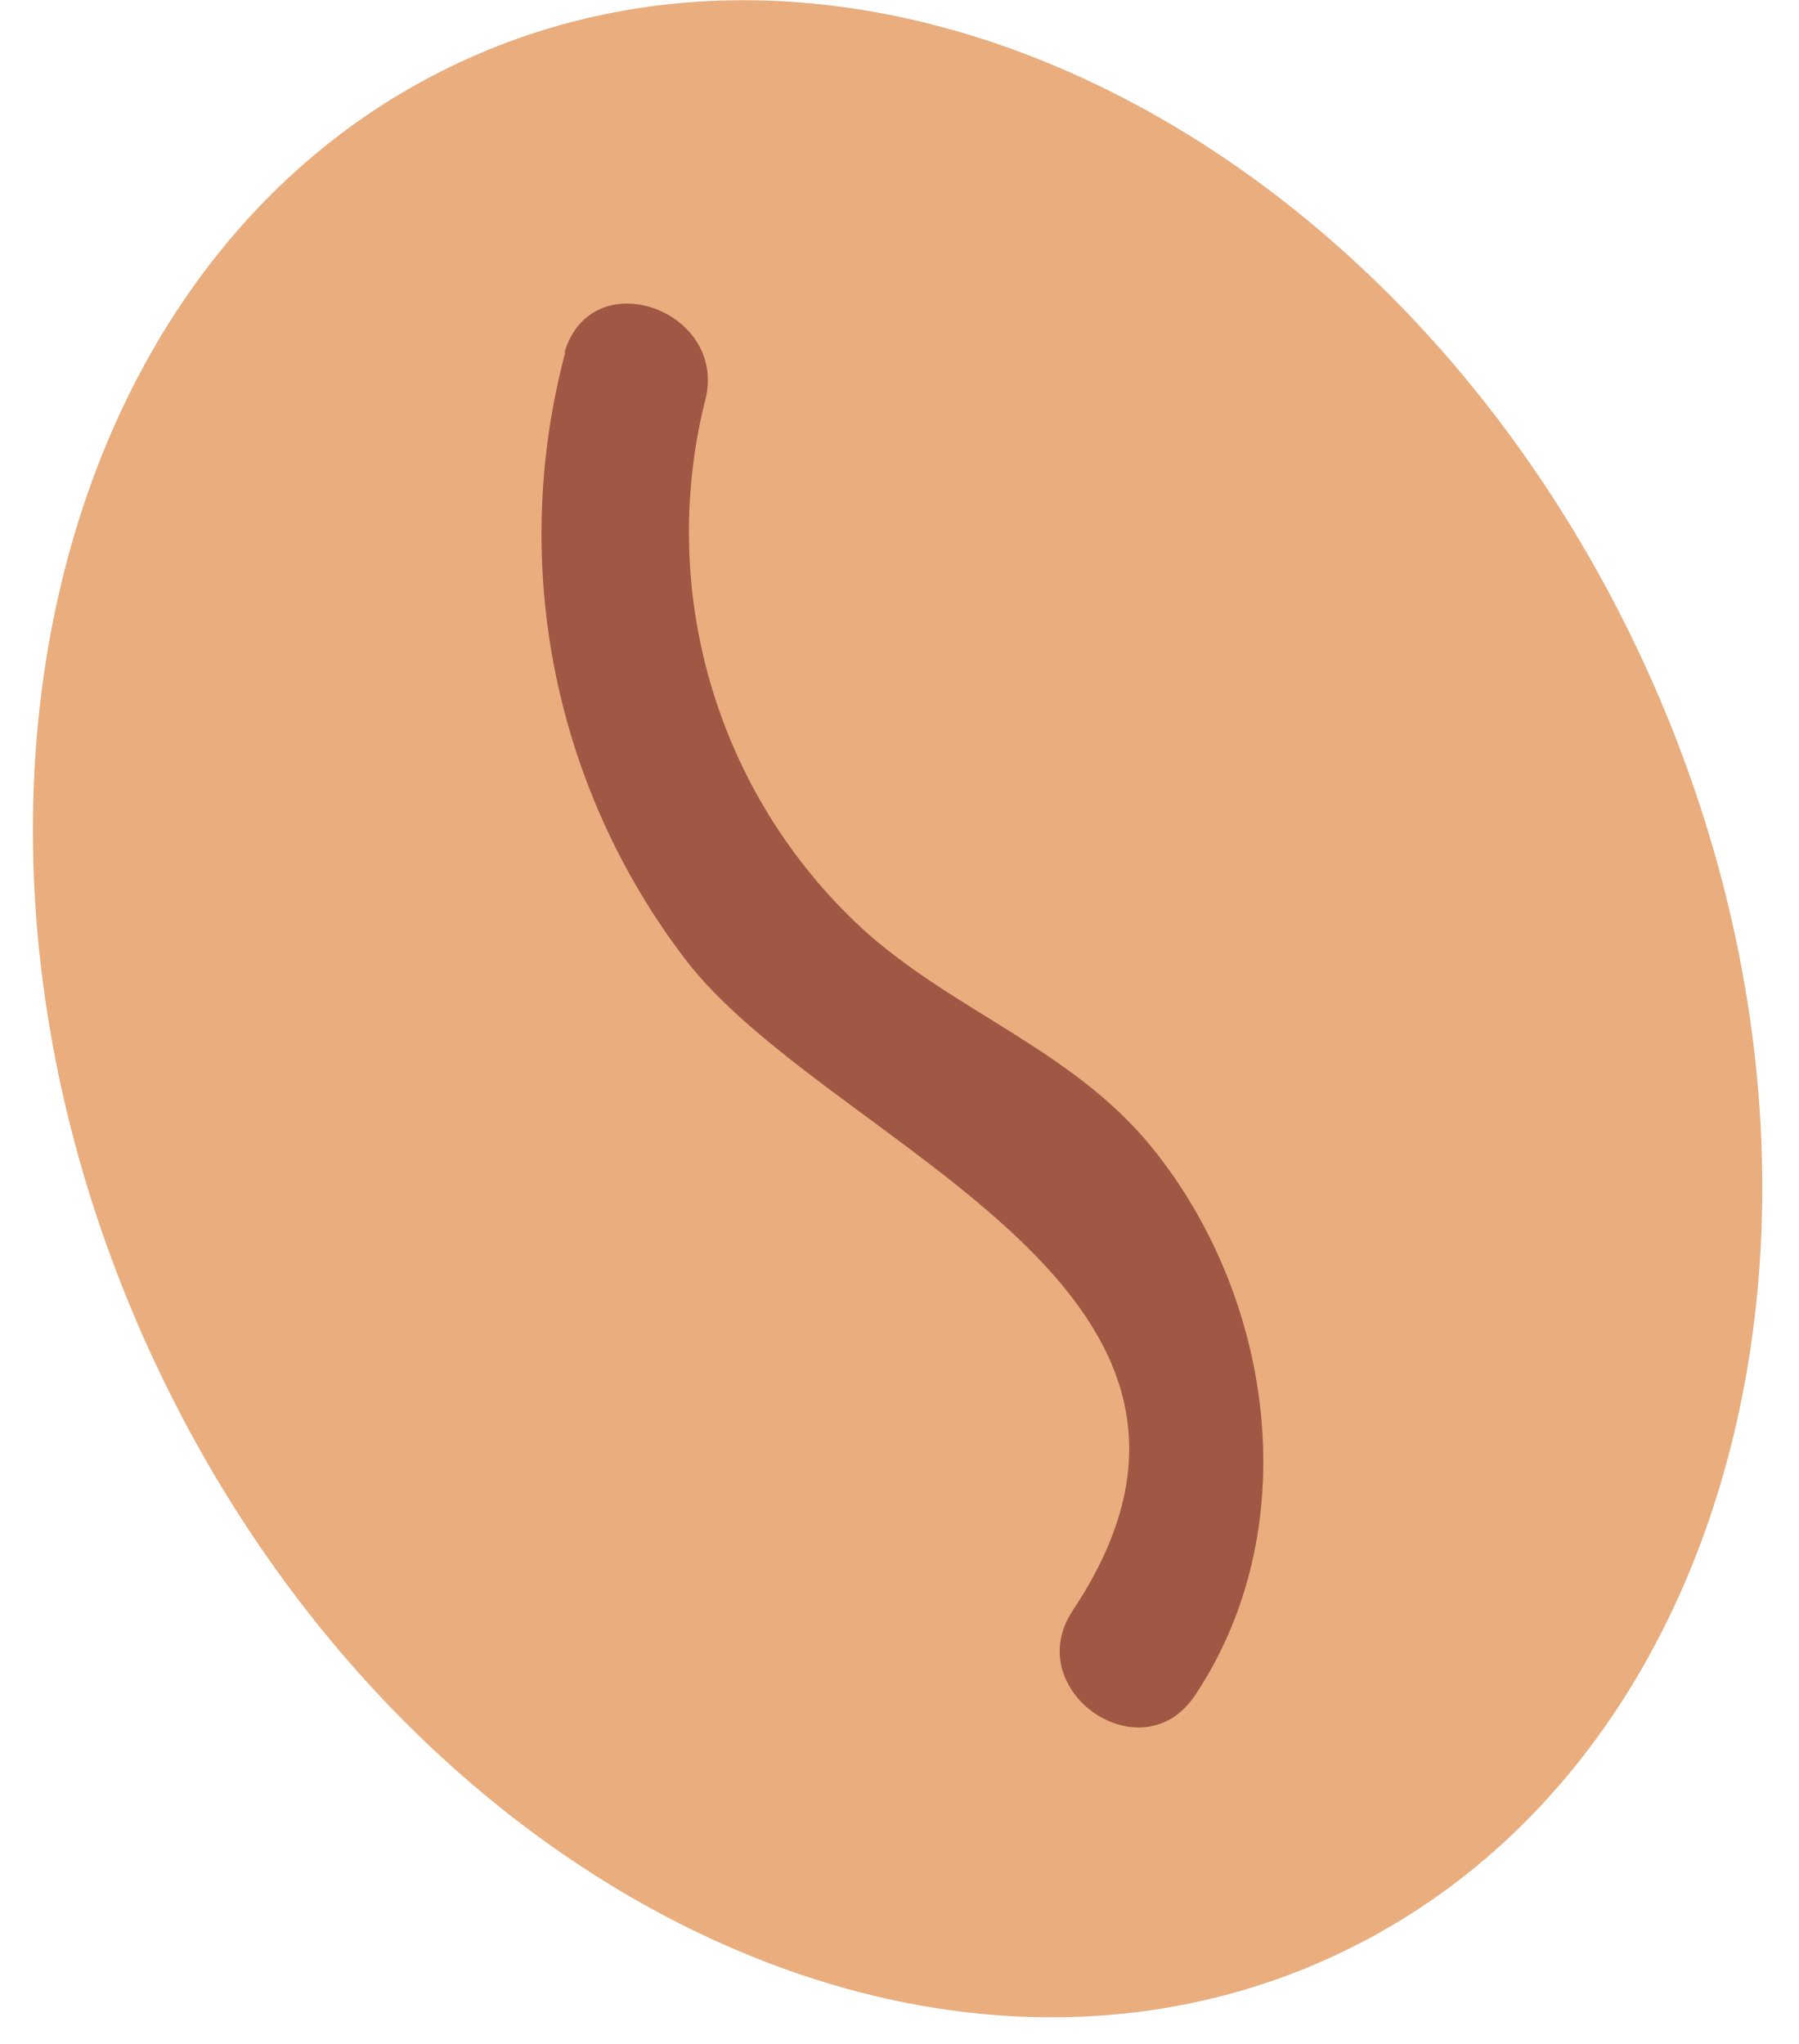
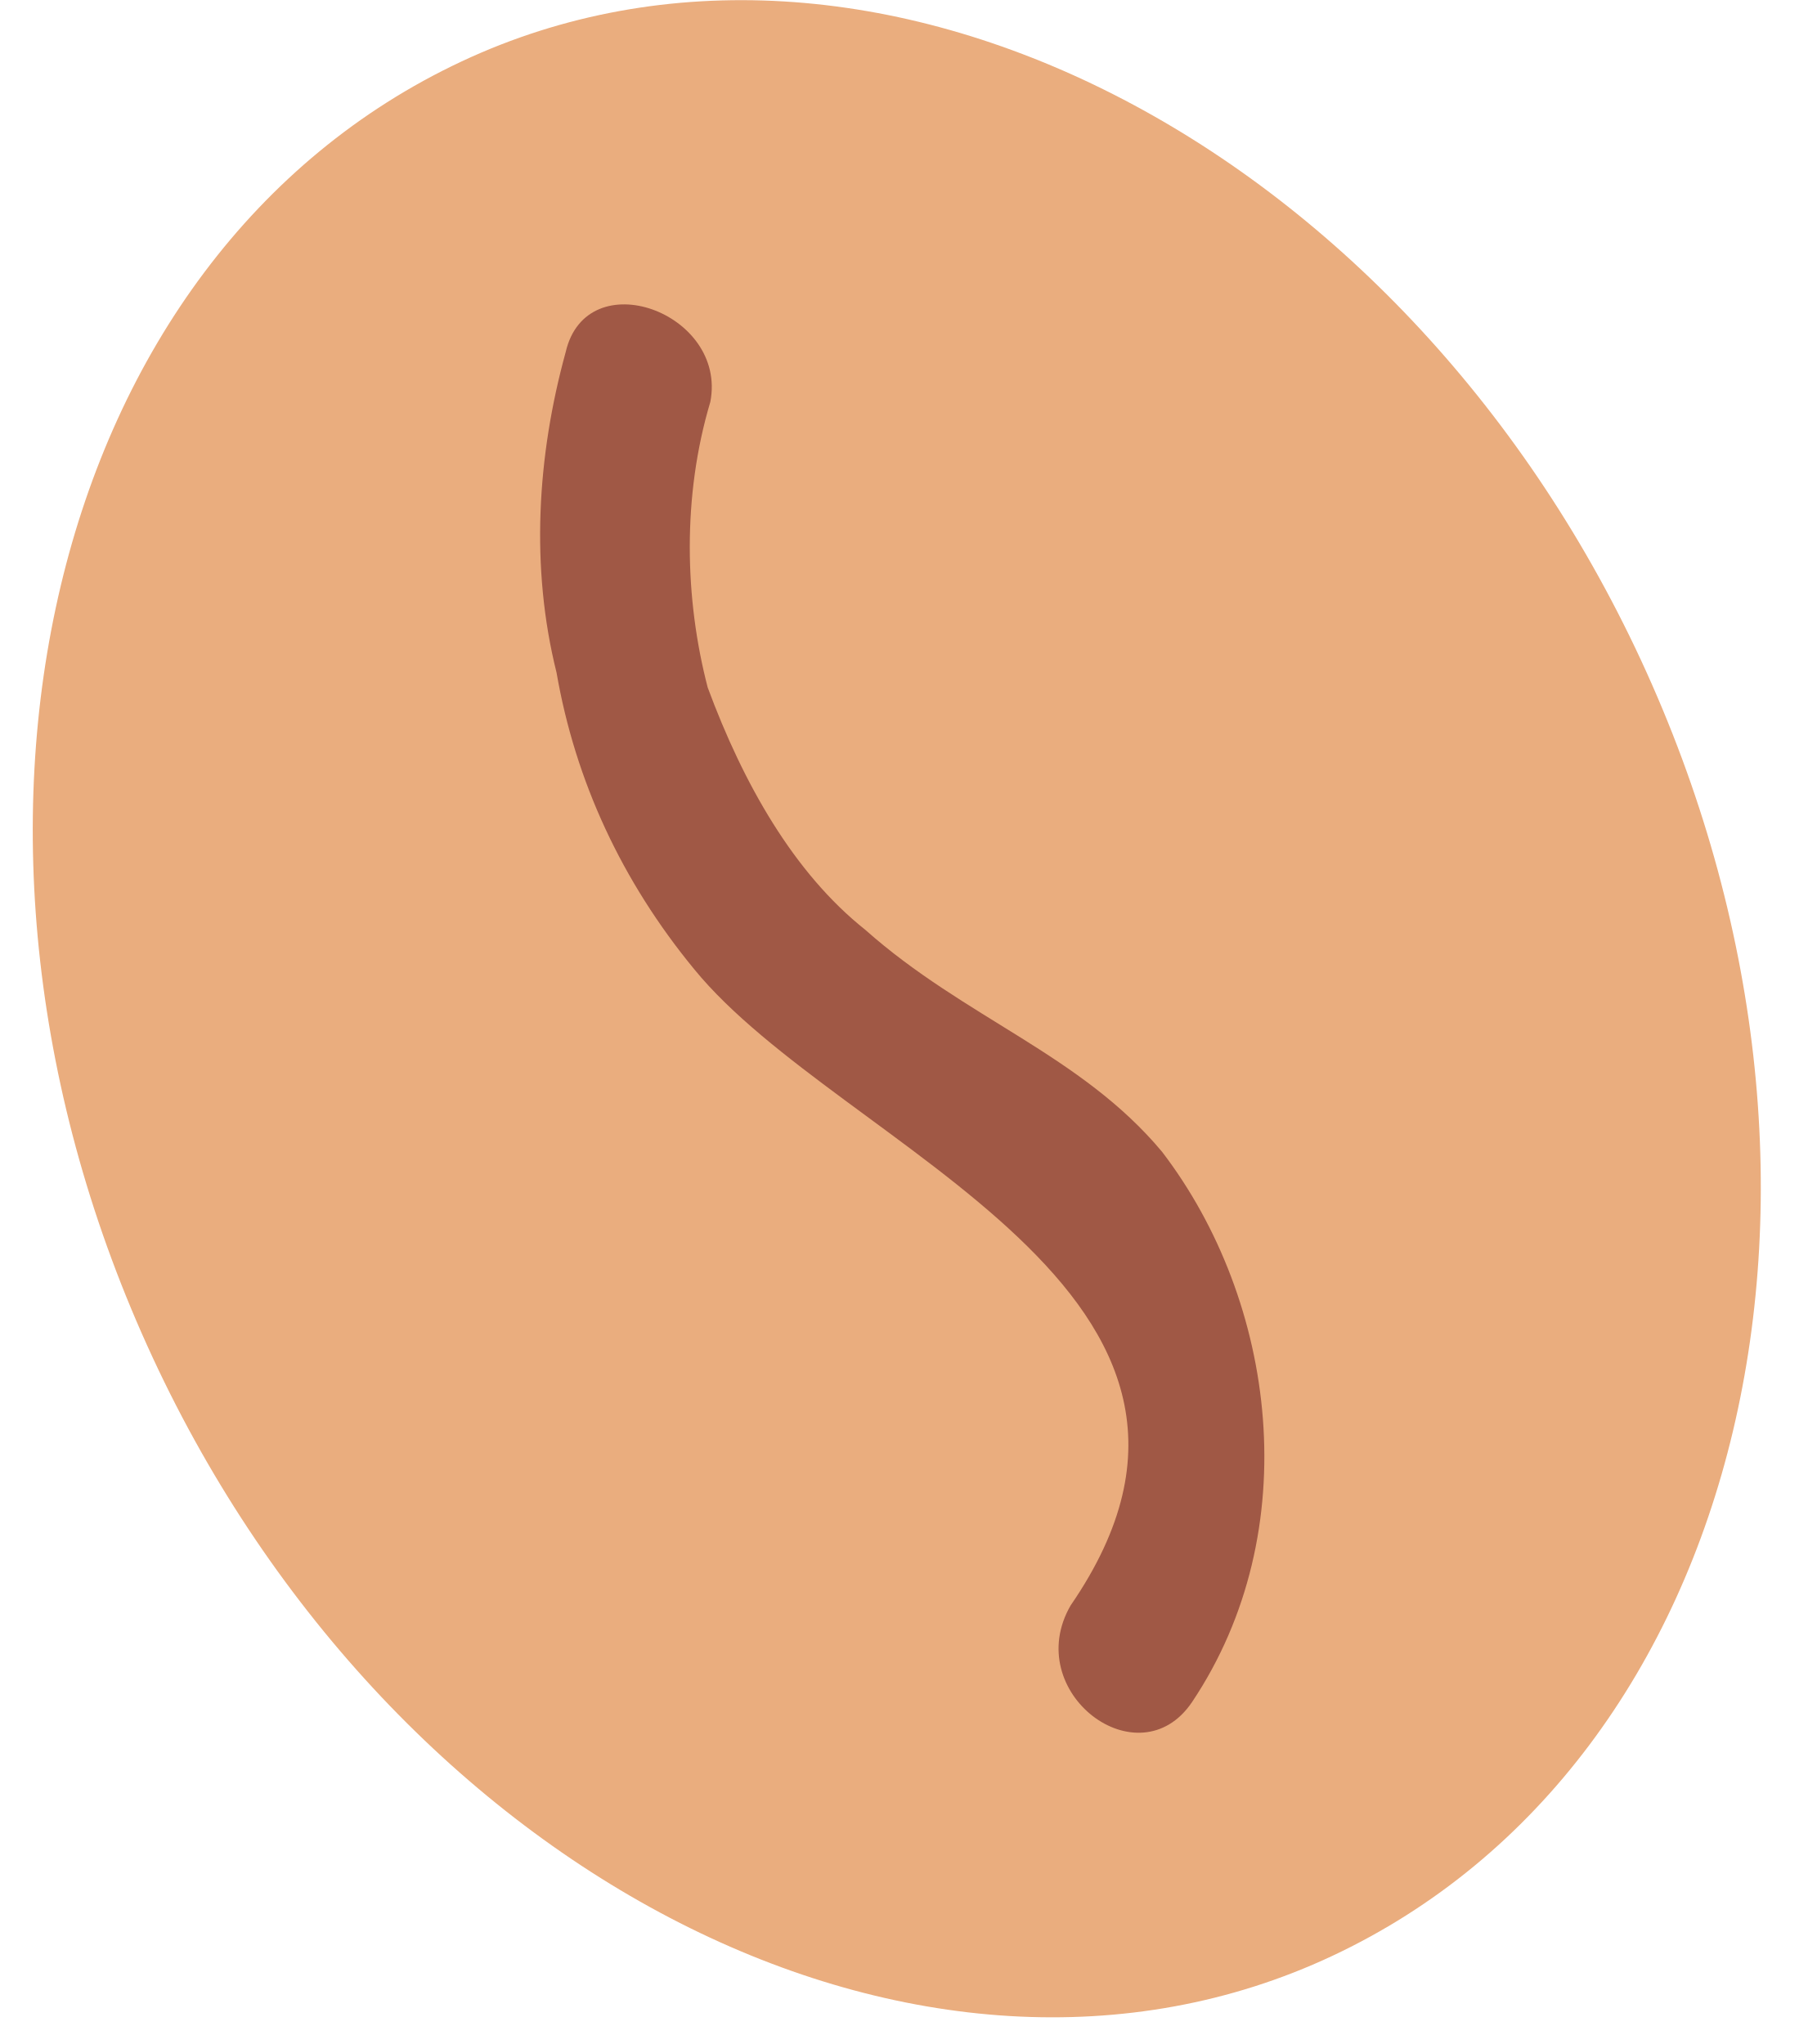
- <svg xmlns="http://www.w3.org/2000/svg" xmlns:xlink="http://www.w3.org/1999/xlink" width="44" height="50" viewBox="0 0 44 50" version="1.1">
-   <g id="Canvas" transform="translate(-9360 -271)">
-     <g id="light slider bean">
-       <g id="Vector">
-         <use xlink:href="#path0_fill" transform="matrix(0.905499 -0.424348 0.420892 0.907111 9353 281.074)" fill="#EAAD7E" />
-       </g>
-       <g id="Vector">
-         <use xlink:href="#path1_fill" transform="matrix(0.905499 -0.424348 0.420892 0.907111 9369.96 280.771)" fill="#A05845" />
-       </g>
-     </g>
-   </g>
+ <svg xmlns="http://www.w3.org/2000/svg" xmlns:xlink="http://www.w3.org/1999/xlink" width="44" height="50" viewBox="0 0 44 50">
+   <use xlink:href="#a" transform="matrix(.9055 -.42435 .4209 .9071 -7 10.074)" fill="#EAAD7E" />
+   <use xlink:href="#b" transform="matrix(.9055 -.42435 .4209 .9071 9.96 9.77)" fill="#A05845" />
  <defs>
-     <path id="path0_fill" d="M 20.118 51.018C 31.229 51.018 40.236 39.597 40.236 25.509C 40.236 11.421 31.229 0 20.118 0C 9.007 0 0 11.421 0 25.509C 0 39.597 9.007 51.018 20.118 51.018Z" />
-     <path id="path1_fill" d="M 3.993 0.595C 2.284 2.639 1.075 5.05 0.461 7.638C -0.152 10.227 -0.154 12.922 0.457 15.512C 1.896 21.148 10.285 28.874 2.298 33.732C 0.299 34.947 2.128 38.105 4.14 36.879C 8.261 34.376 9.931 29.068 8.87 24.501C 8.175 21.452 5.956 19.399 4.725 16.629C 3.781 14.431 3.453 12.018 3.775 9.648C 4.097 7.279 5.057 5.04 6.554 3.17C 8.102 1.409 5.53 -1.178 3.969 0.595L 3.993 0.595Z" />
+     <path id="a" d="M20 51c11.2 0 20.2-11.4 20.2-25.5 0-14-9-25.5-20-25.5C9 0 0 11.4 0 25.5 0 39.5 9 51 20 51z" />
+     <path id="b" d="M4 .6c-1.7 2-3 4.4-3.5 7-.7 2.6-.7 5.3 0 8 1.4 5.5 9.8 13.3 1.8 18C.3 35 2 38.2 4 37c4.3-2.6 6-8 5-12.5-.8-3-3-5-4.3-8-1-2-1.2-4.5-1-7 .4-2.2 1.4-4.5 3-6.3C8 1.4 5.4-1.2 4 .6z" />
  </defs>
</svg>
